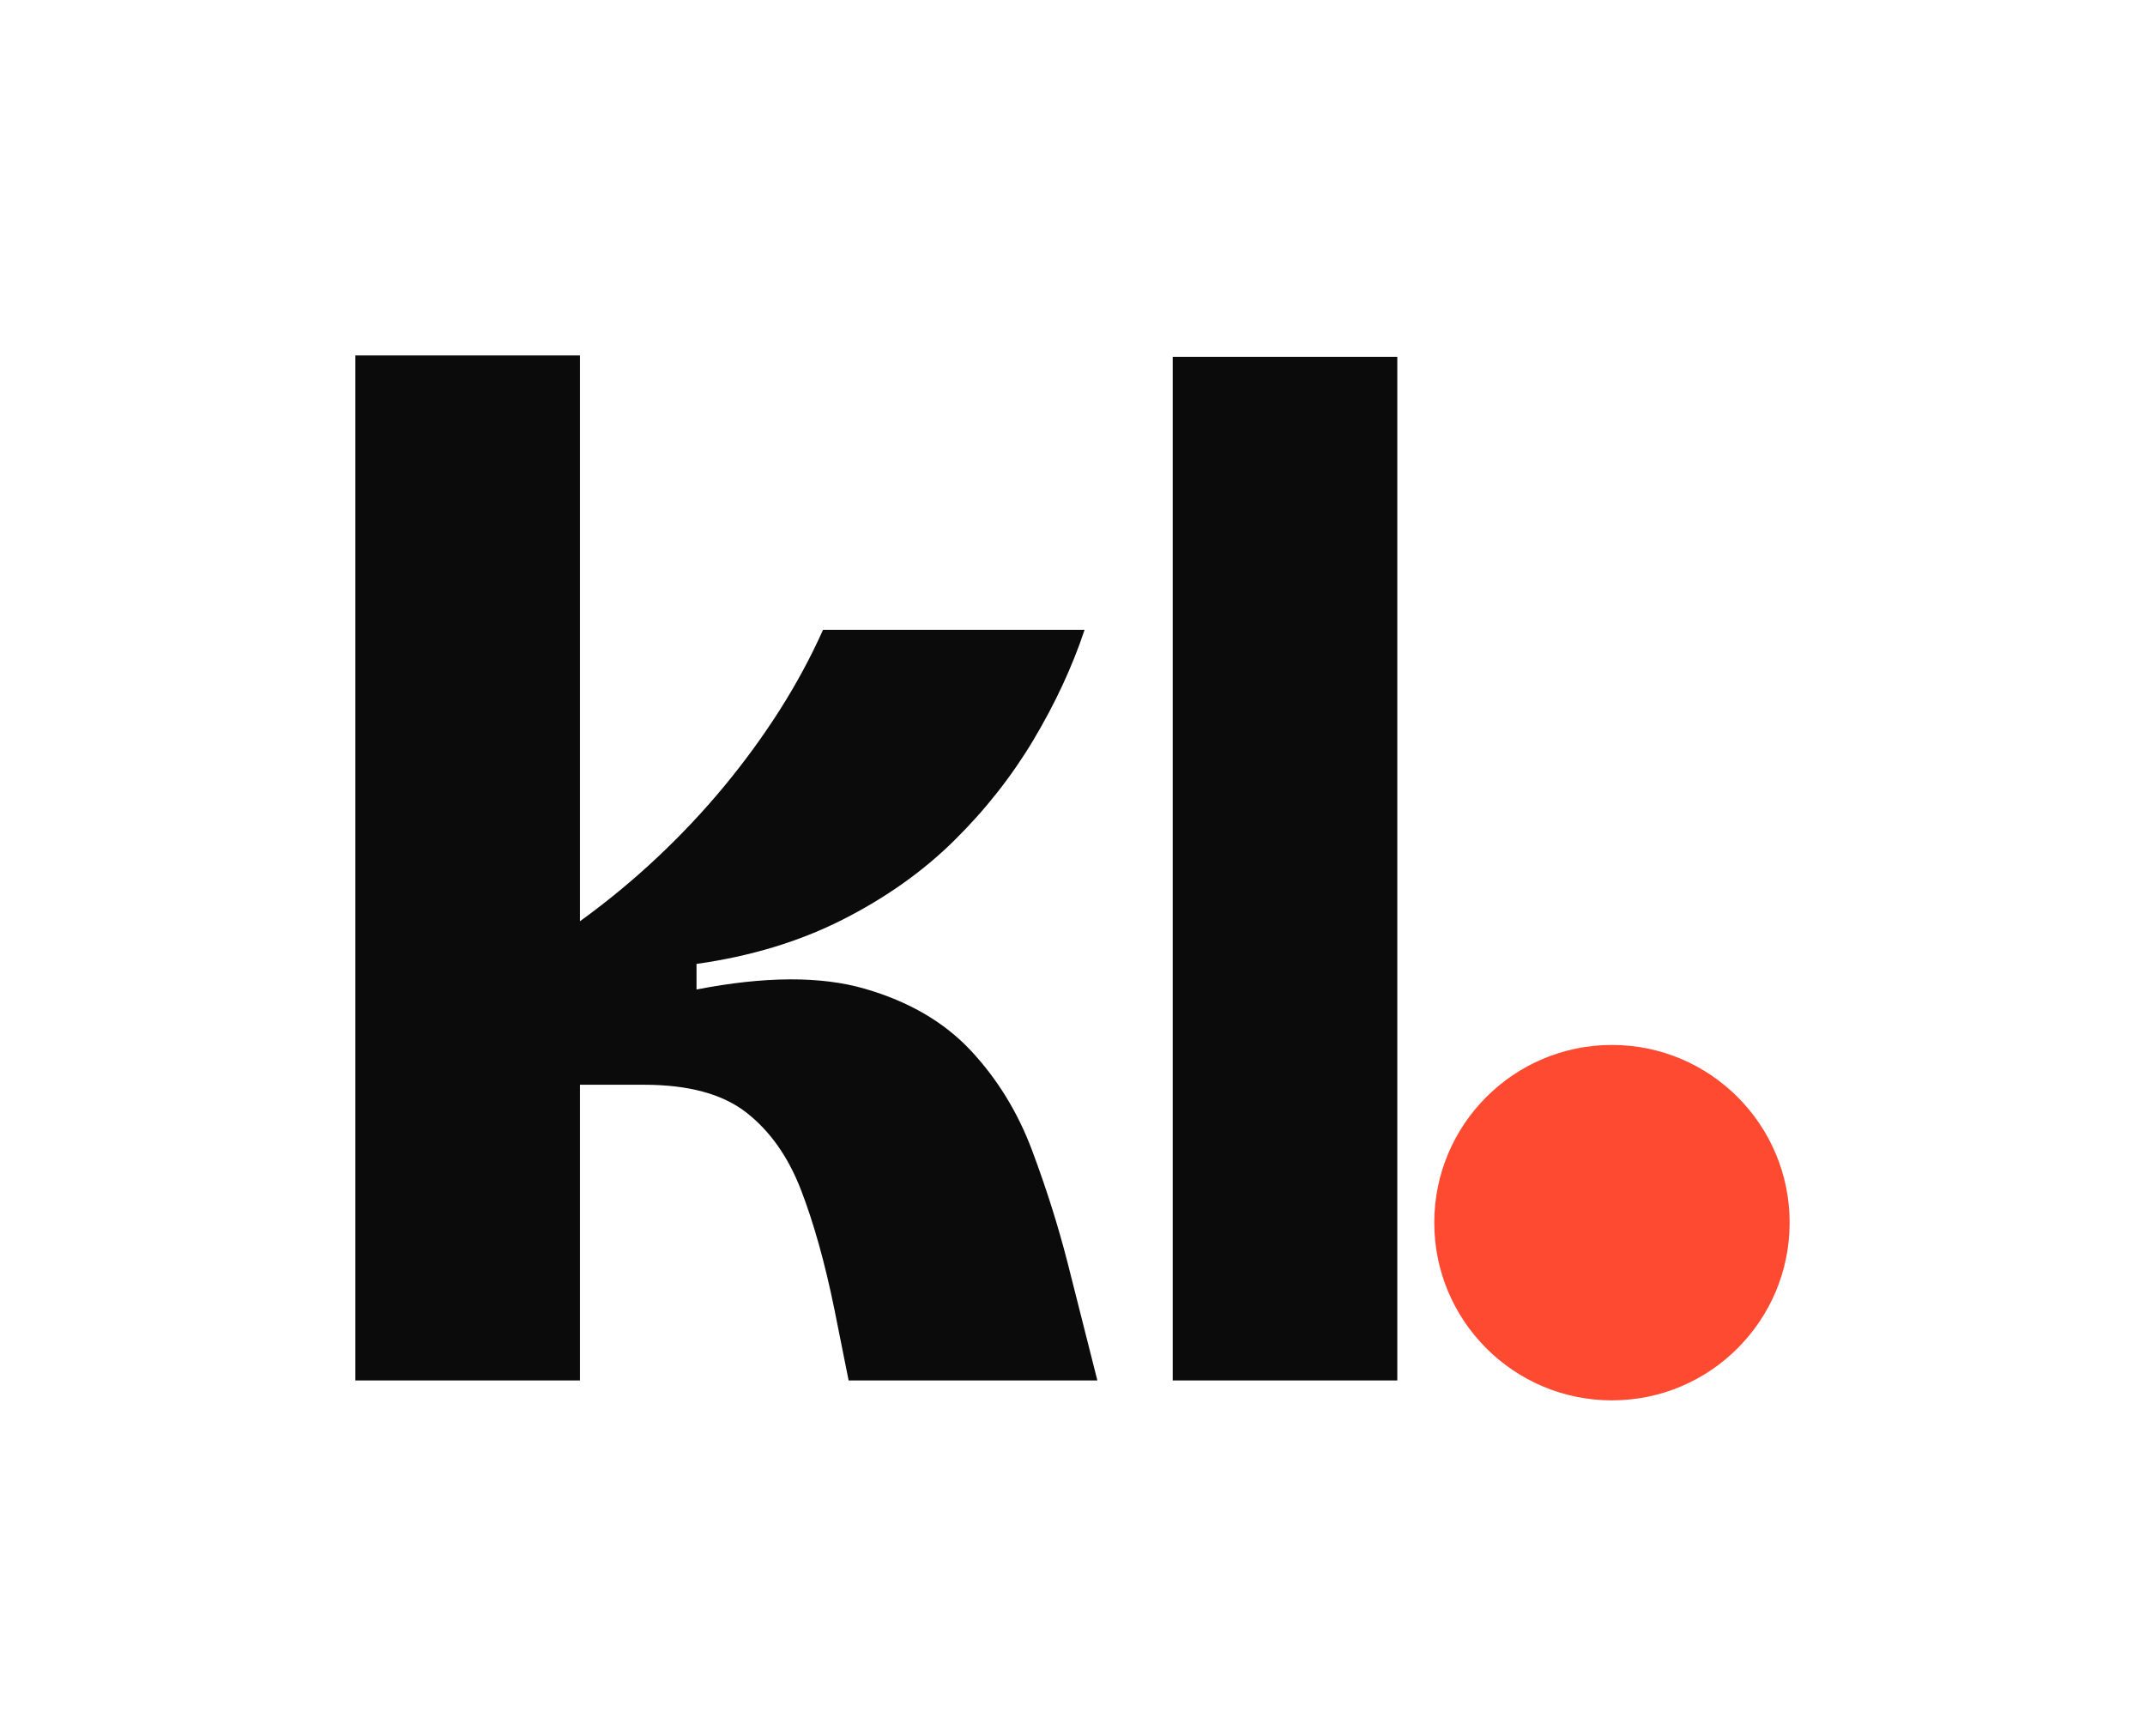
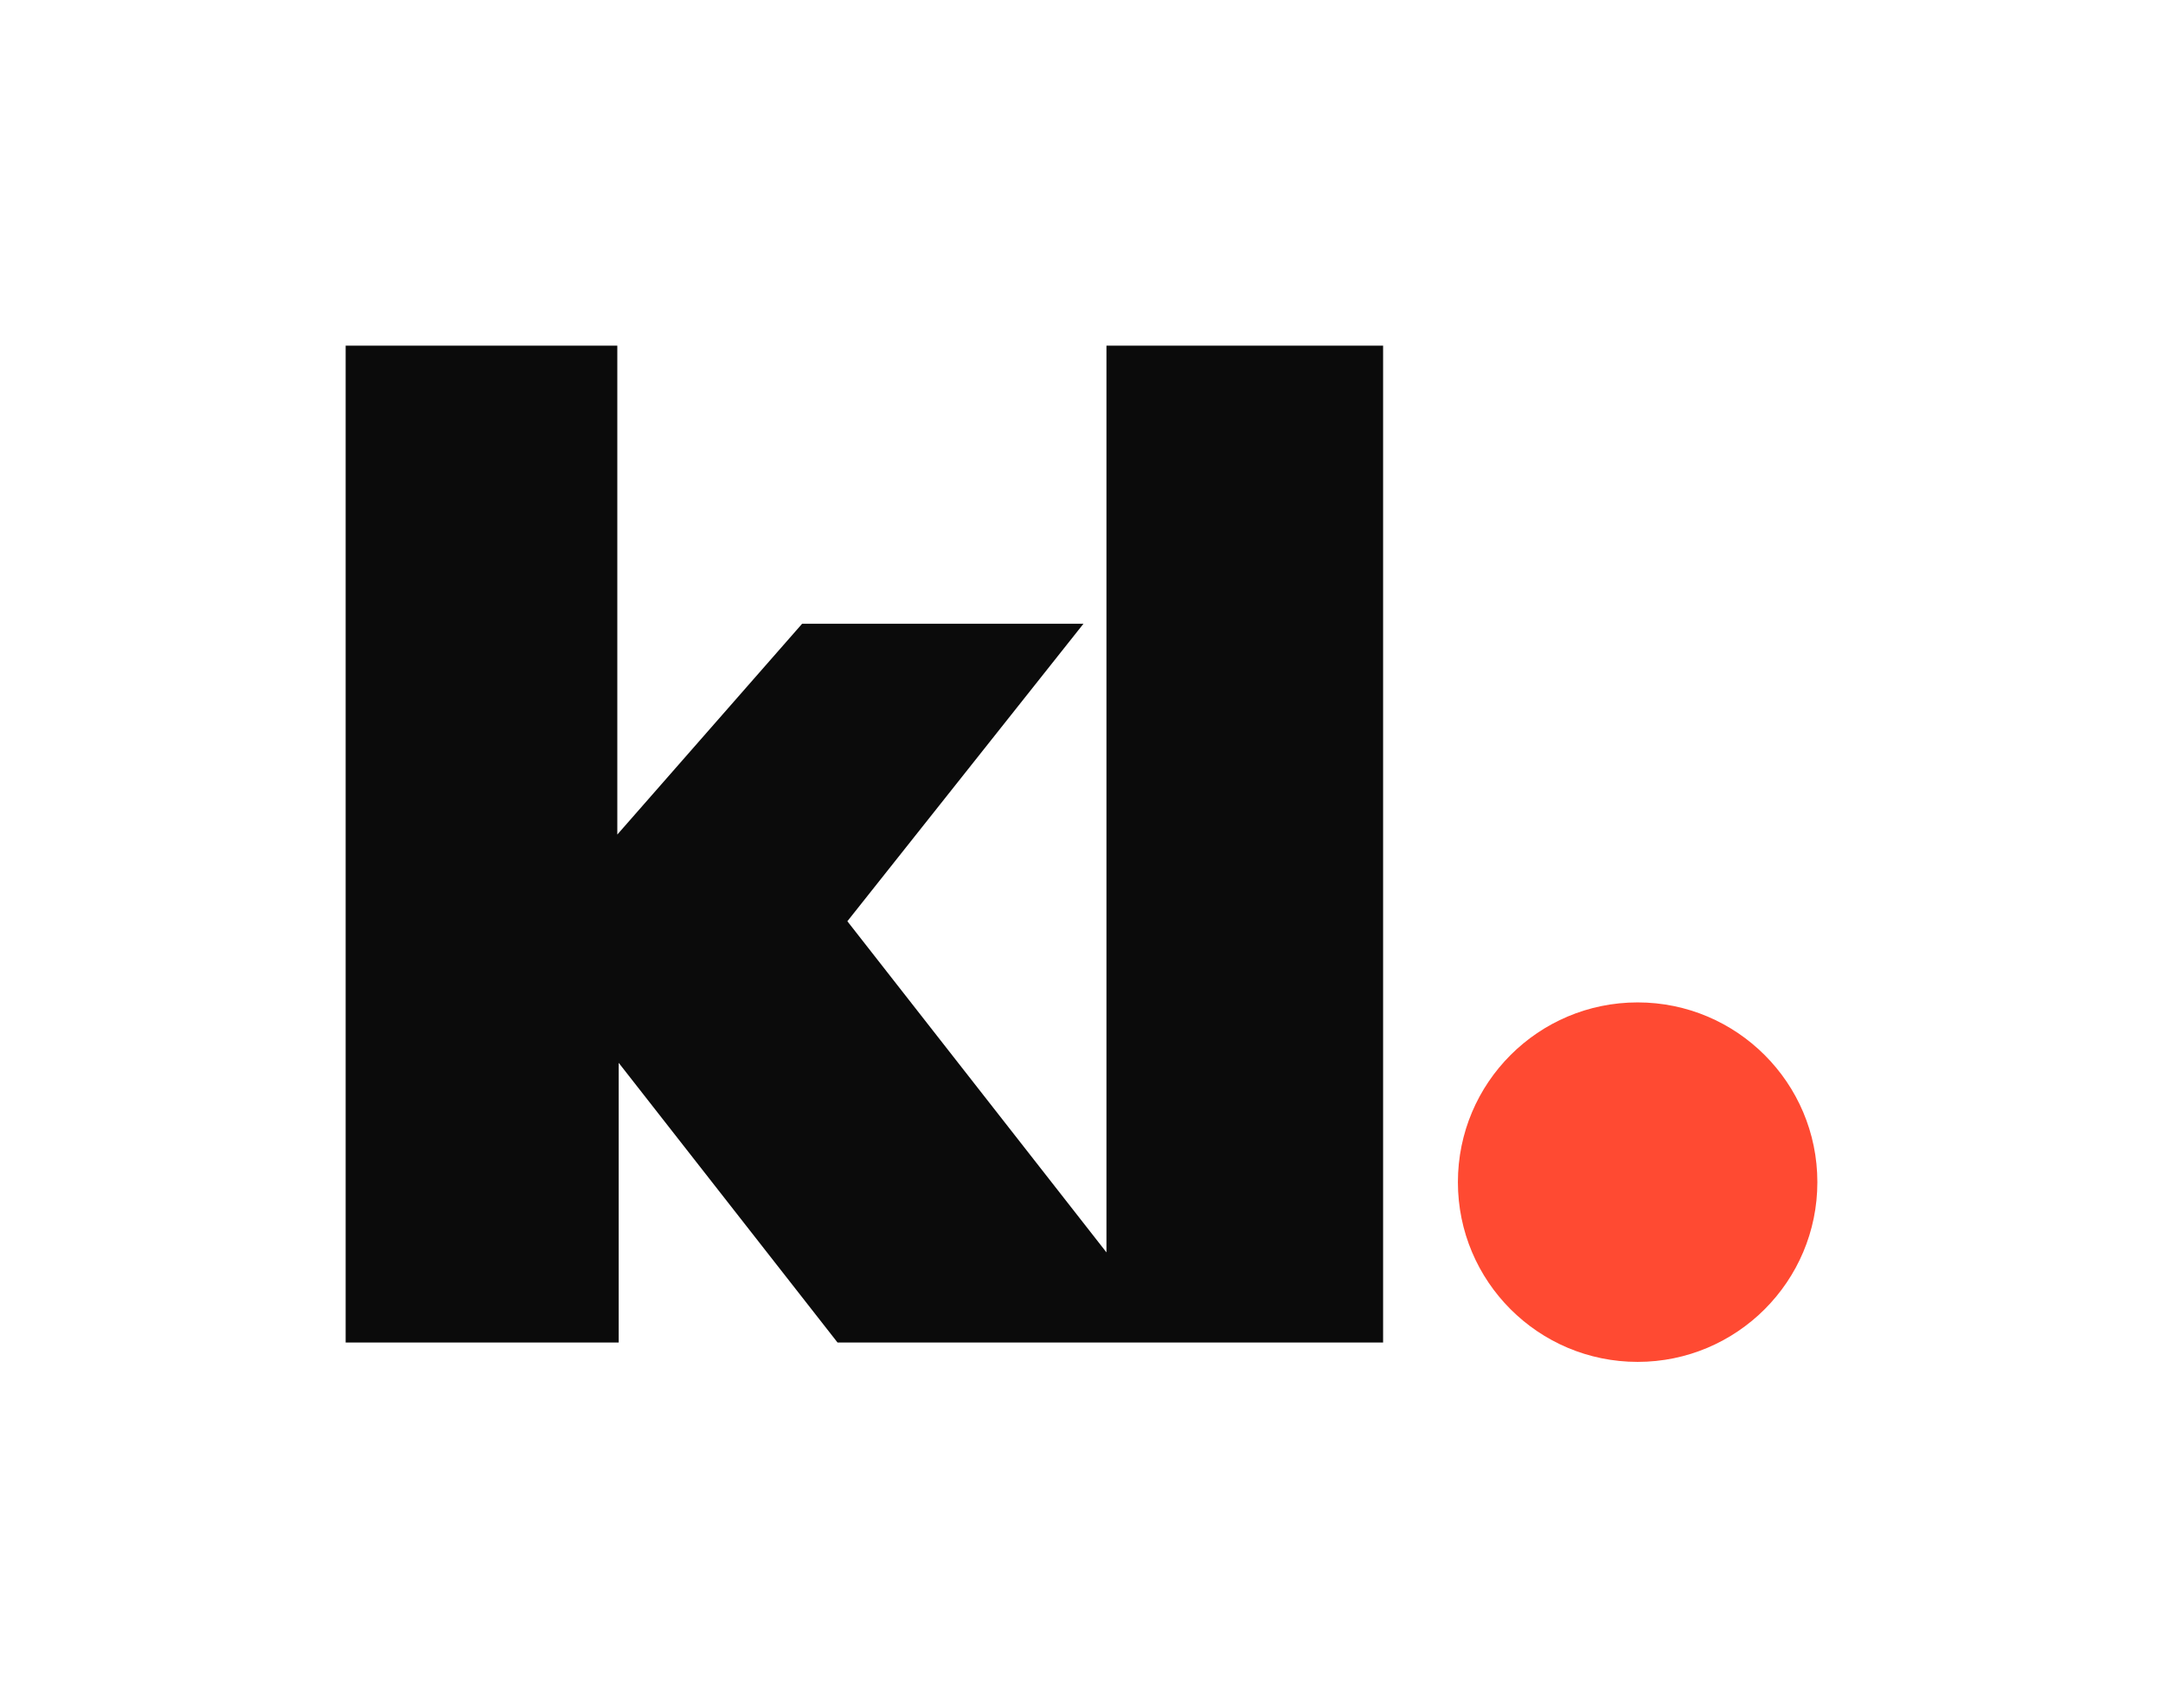
- <svg xmlns="http://www.w3.org/2000/svg" viewBox="-188 -971 1509 1221" role="img" aria-label="Kiko Lareo">
-   <path fill="#0B0B0B" d="M62 0V-721H220V-323Q249 -344 274.5 -368Q300 -392 321.5 -418Q343 -444 360.5 -471.5Q378 -499 391 -528H575Q562 -489 539 -450.5Q516 -412 483 -379.5Q450 -347 404.5 -324Q359 -301 302 -293V-275Q374 -289 420.5 -275.5Q467 -262 495 -232Q523 -202 538 -162Q553 -122 563 -83L584 0H409L399 -50Q389 -99 375.5 -134Q362 -169 337 -188.5Q312 -208 265 -208H220V0ZM637 0V-720H795V0Z" />
-   <path fill="#FF4A32" d="M1071 -111C1071 -42 1015 14 946 14C877 14 821 -42 821 -111C821 -180 877 -236 946 -236C1015 -236 1071 -180 1071 -111Z" />
+ <svg xmlns="http://www.w3.org/2000/svg" viewBox="-250 -250 1564.5 1235" role="img" aria-label="Kiko Lareo">
+   <path fill="#0B0B0B" fill-rule="evenodd" d="M0 0L196.5 0L196.5 353.6L330.2 201.1L533.7 201.1L362.9 416.3L550.3 655.8L550.3 0L750.4 0L750.4 721L355.8 721L197.5 518.7L197.5 518.7L197.5 721L0 721Z" />
+   <path fill="#FF4A32" d="M1064.5 605C1064.5 676.8 1006.2 735 934.5 735C862.7 735 804.5 676.8 804.5 605C804.5 533.2 862.7 475 934.5 475C1006.2 475 1064.5 533.2 1064.5 605Z" />
</svg>
